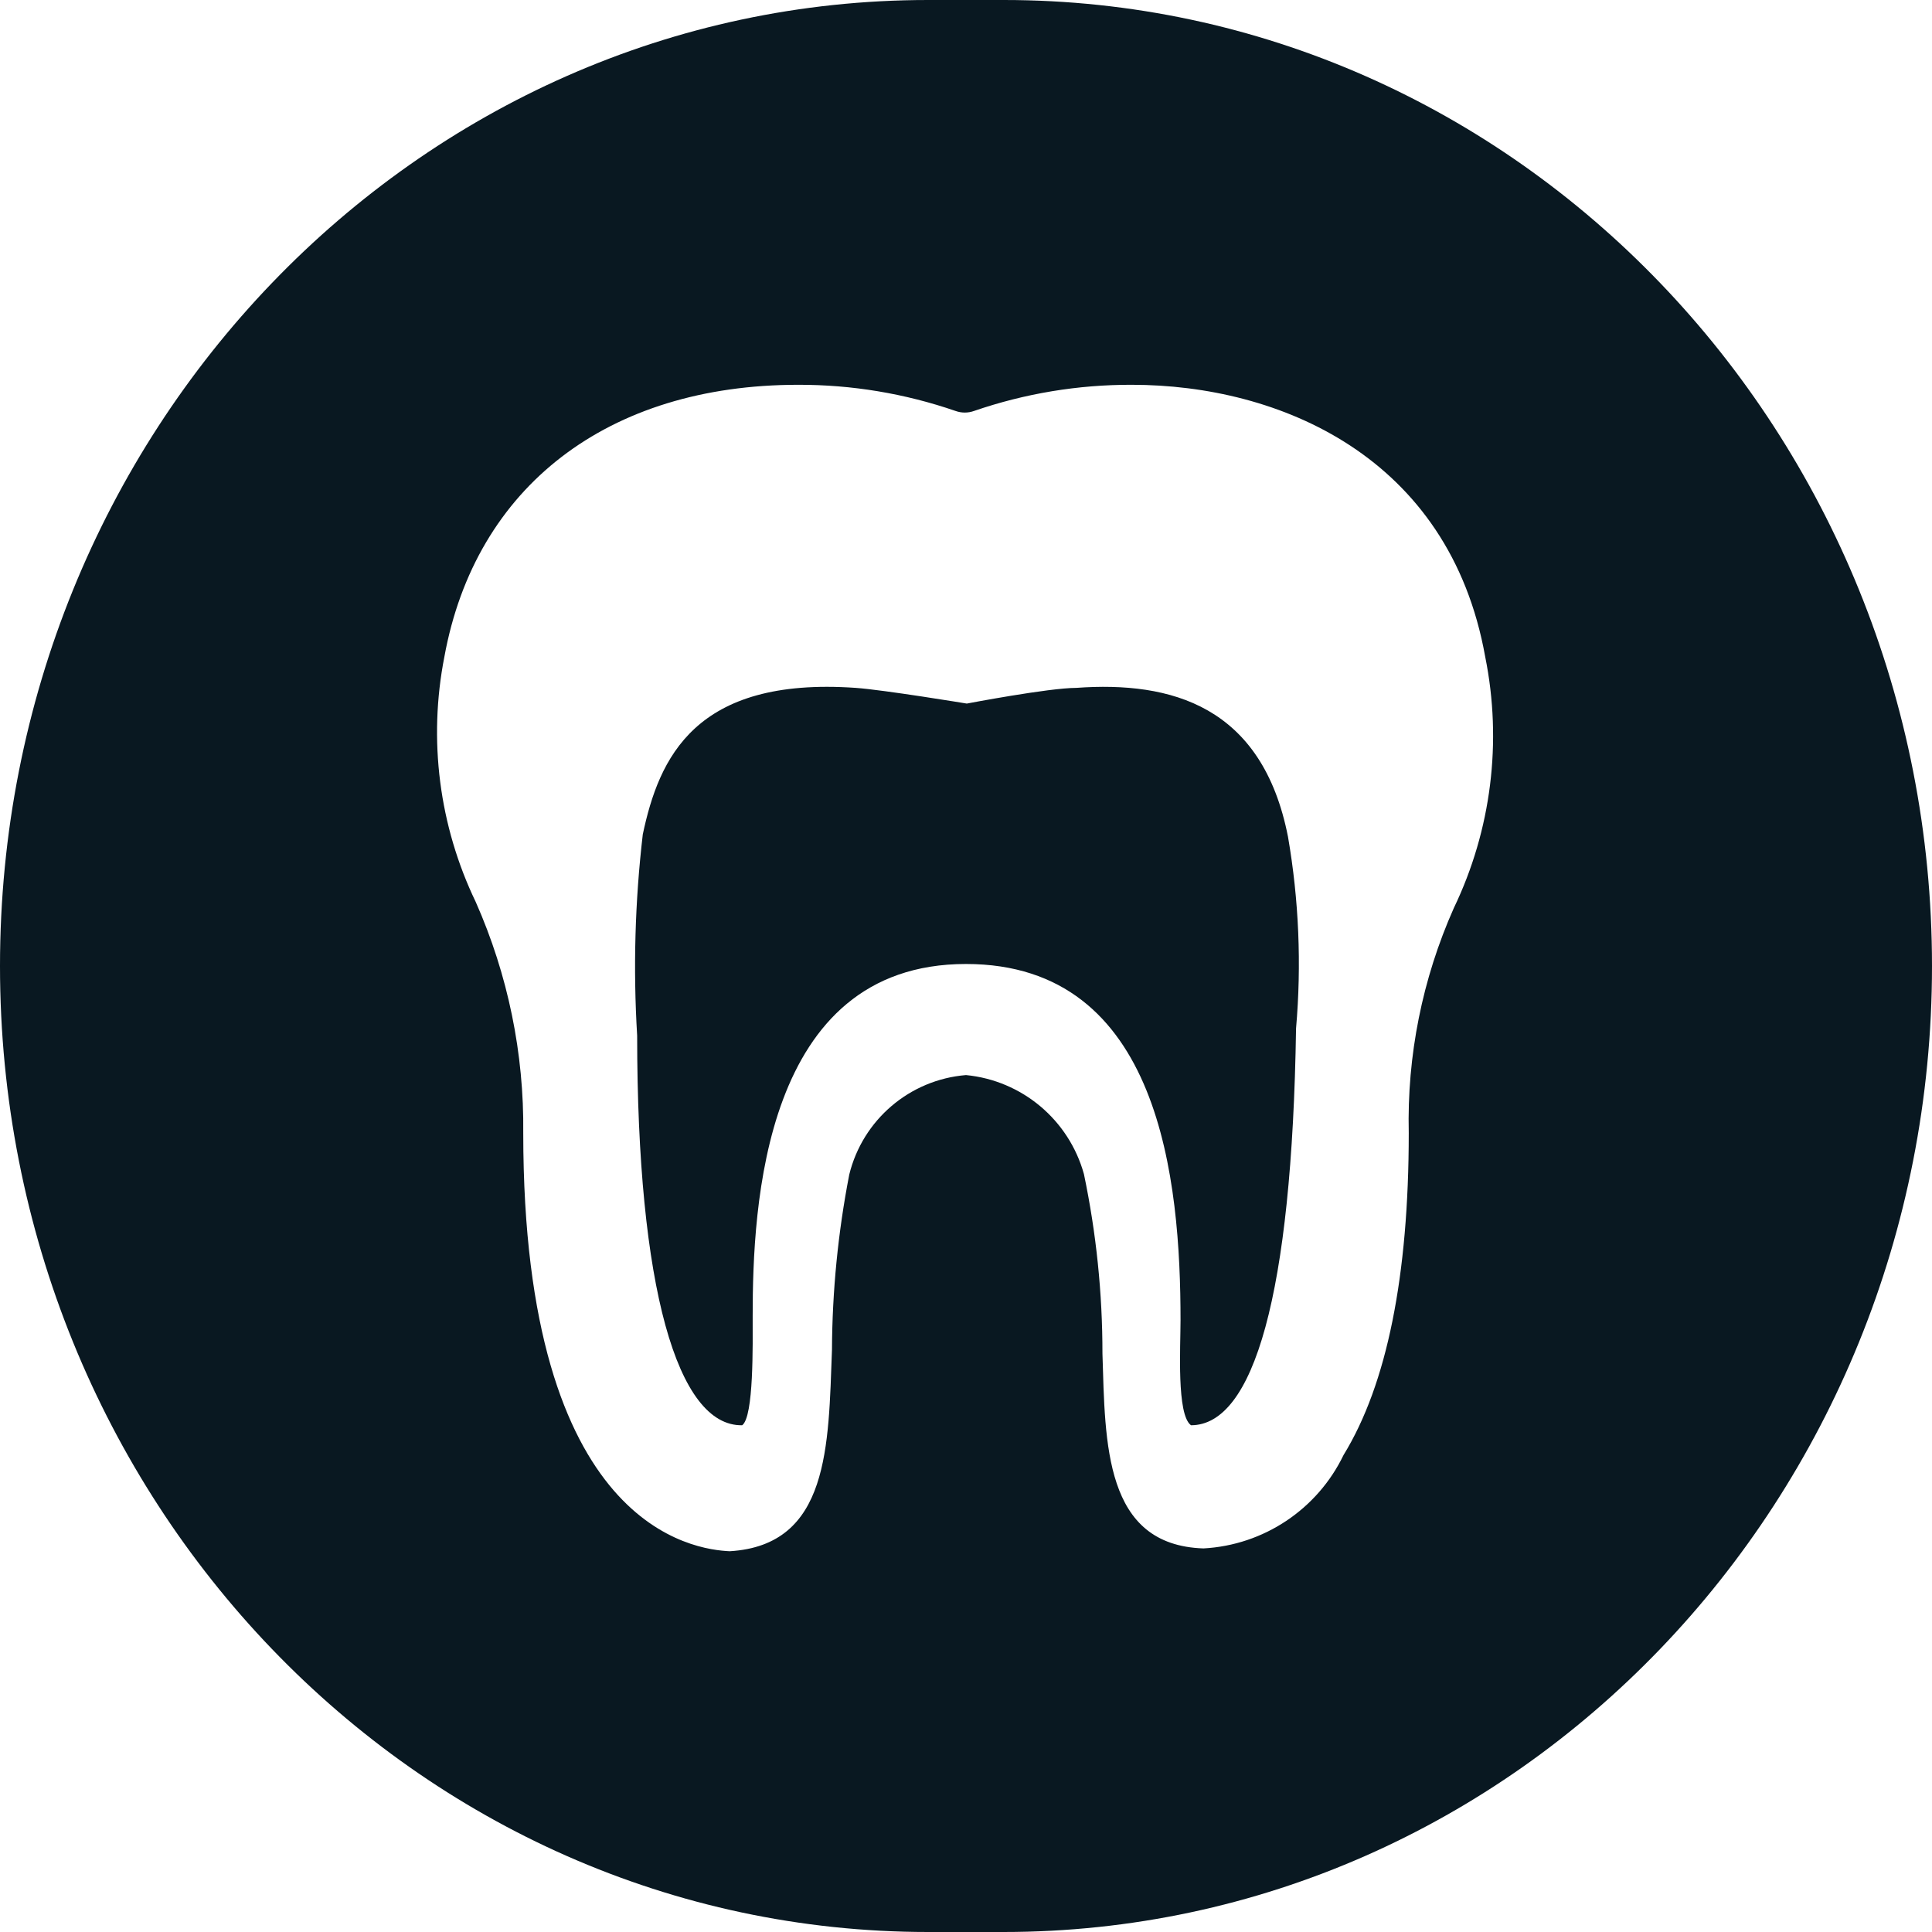
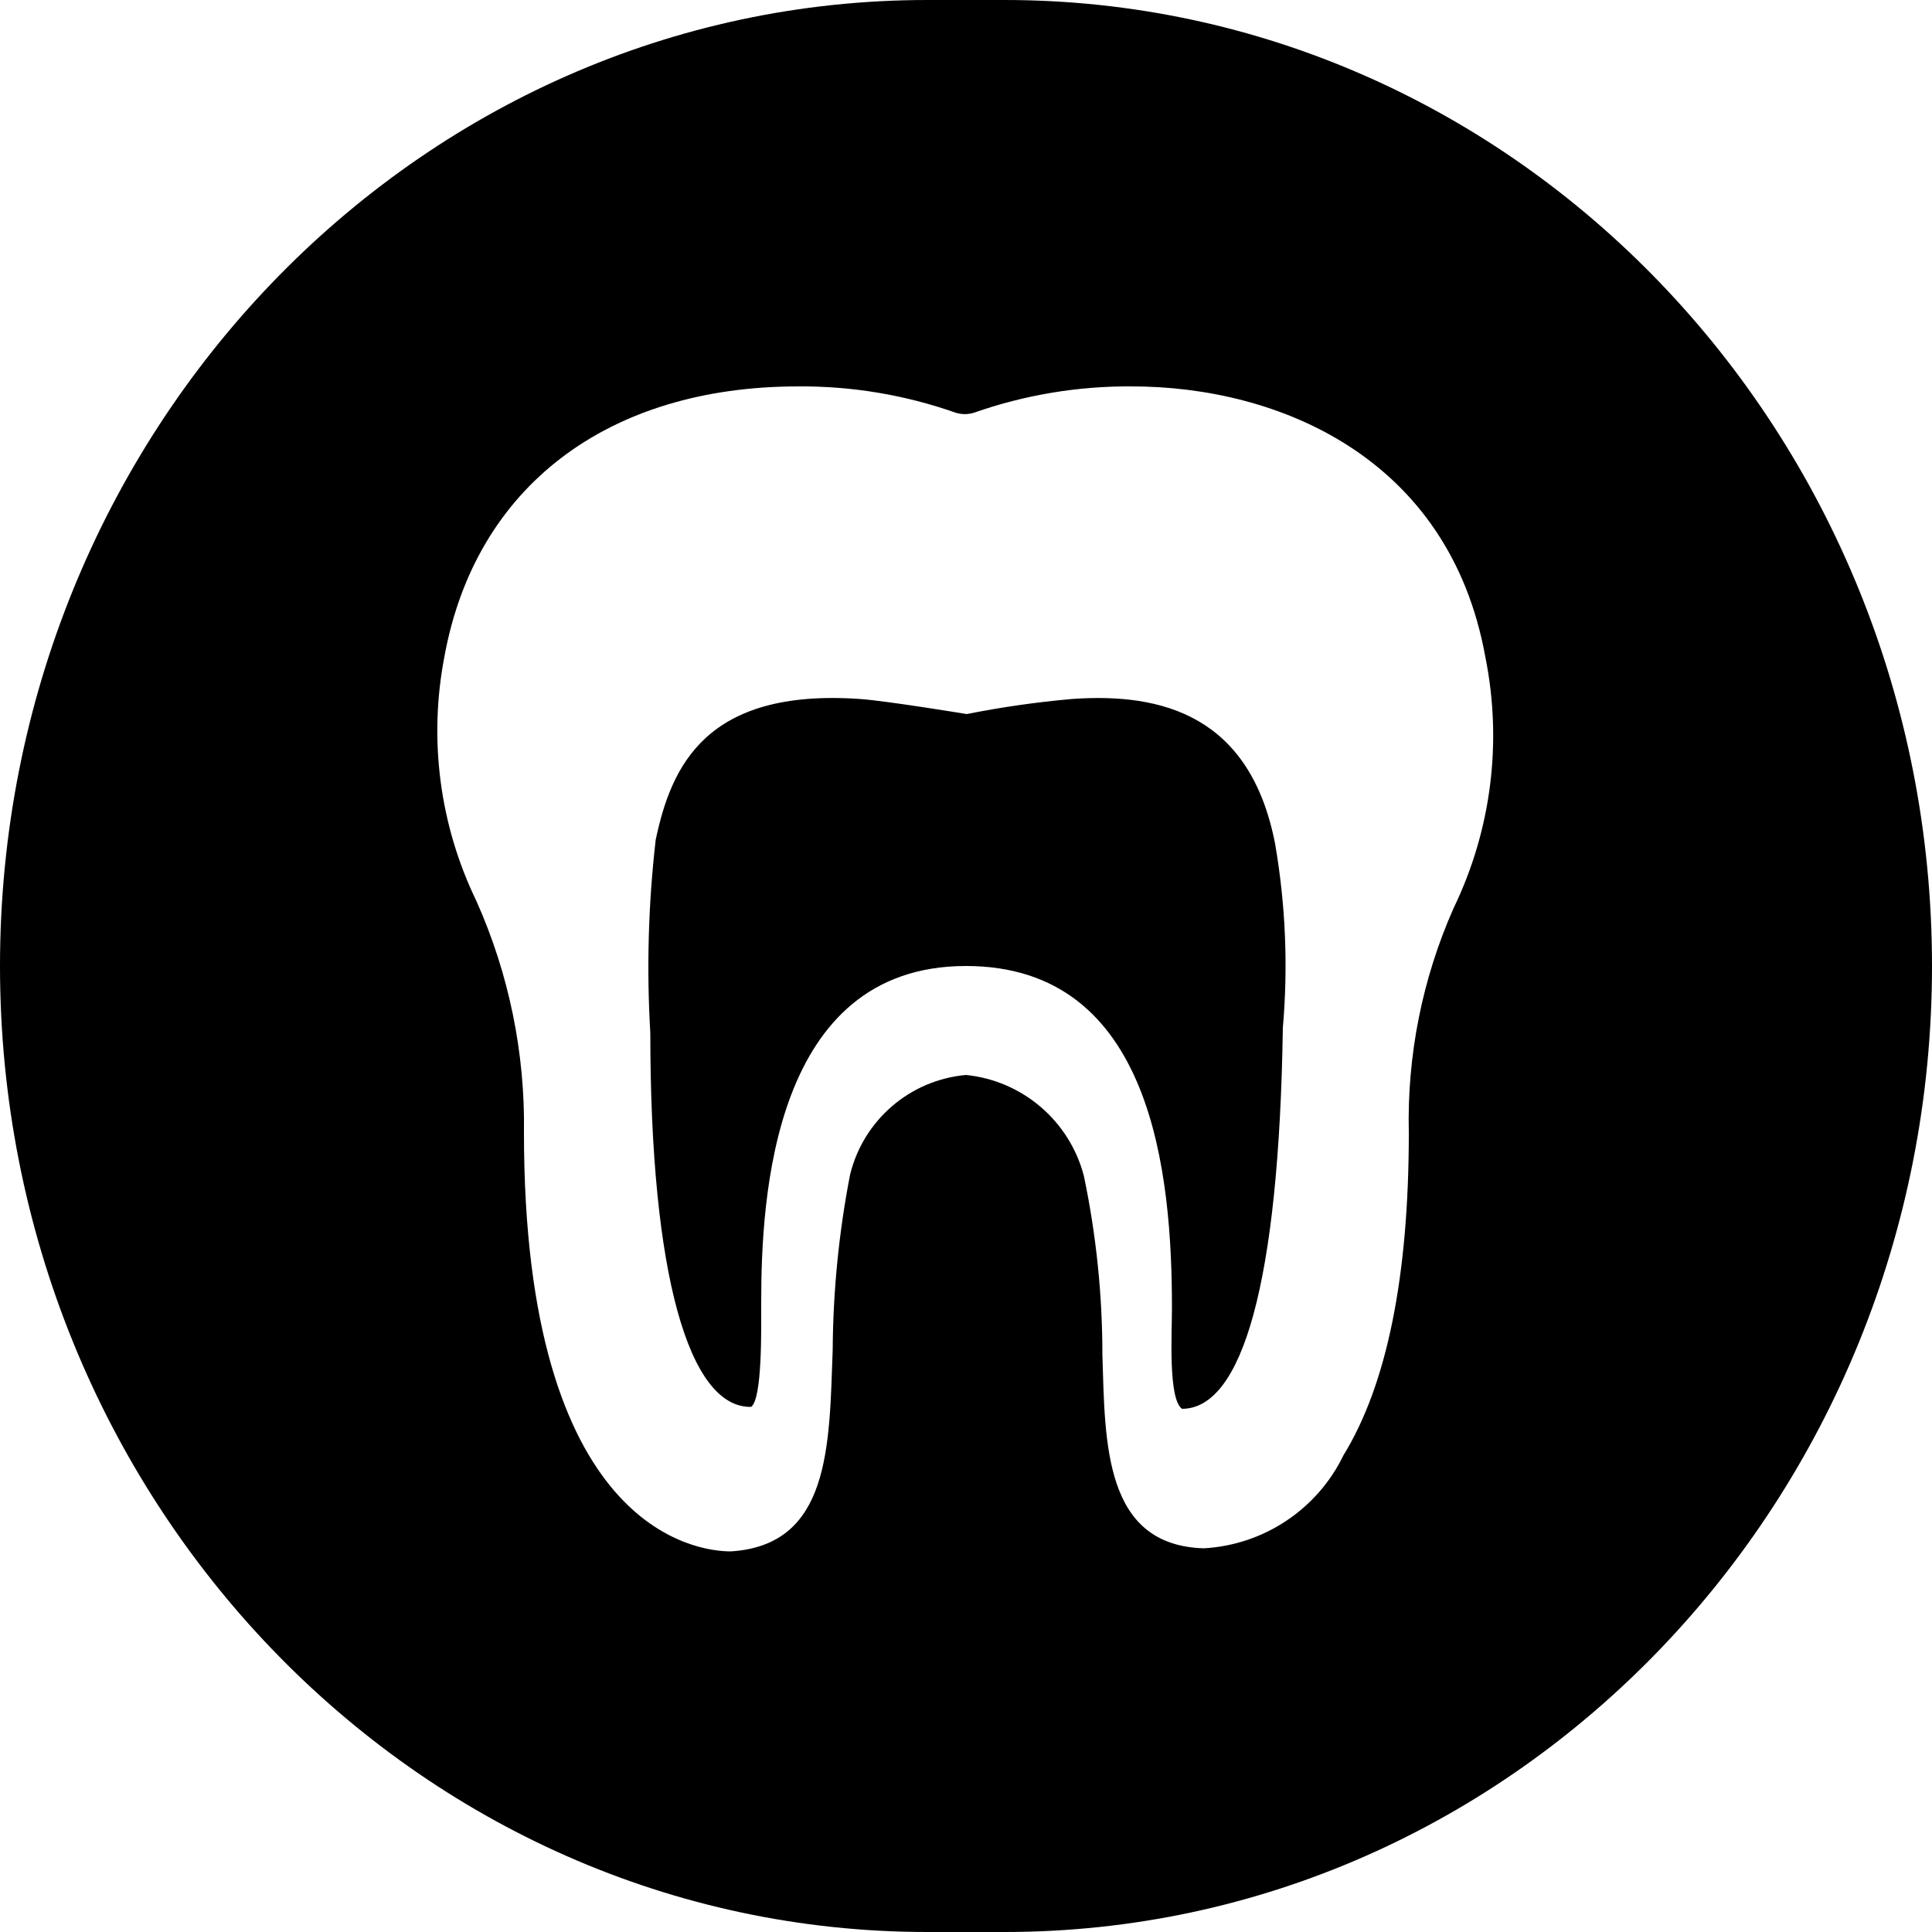
- <svg xmlns="http://www.w3.org/2000/svg" id="ef584a61-14ed-4c74-9958-ec81d2771b0f" data-name="Layer 1" viewBox="0 0 48 48">
-   <path d="M49,25h0C49,11.74,38.67,1,25.94,1H24.06C11.33,1,1,11.75,1,25H1C1,38.25,11.33,49,24.06,49h1.87C38.67,49,49,38.26,49,25ZM37.12,23.56A13,13,0,0,0,36,29.15c0,3.54-.54,6.24-1.62,8a4.11,4.11,0,0,1-3.48,2.32c-2.47-.08-2.44-2.61-2.51-4.84a21.7,21.7,0,0,0-.46-4.46A3.38,3.38,0,0,0,25,27.71a3.26,3.26,0,0,0-2.9,2.47,23.42,23.42,0,0,0-.43,4.36c-.09,2.38-.06,4.85-2.54,5C18.27,39.5,14,39,14,29.15a13.79,13.79,0,0,0-1.18-5.74,9.73,9.73,0,0,1-.78-6.09c.77-4.23,4.06-6.76,8.79-6.76a11.9,11.9,0,0,1,3.91.65.68.68,0,0,0,.46,0,11.93,11.93,0,0,1,3.92-.65c3.66,0,7.89,1.78,8.78,6.76A9.89,9.89,0,0,1,37.12,23.56Z" transform="translate(-1 -1)" style="fill:#091821" />
-   <path d="M27.74,18.09c-.68,0-2.72.39-2.72.39s-2.06-.34-2.76-.39c-4-.28-4.89,1.75-5.29,3.64a28.3,28.3,0,0,0-.14,5c0,6.25,1,9.71,2.61,9.68.29-.22.26-2,.26-2.72,0-2.69.25-8.74,5.3-8.74,4.84,0,5.33,5.4,5.33,8.85,0,.67-.1,2.35.26,2.61,1.55,0,2.51-3.22,2.61-9.86A18.52,18.52,0,0,0,33,21.79C32.36,18.53,30.09,17.92,27.74,18.09Z" transform="translate(-1 -1)" style="fill:#091821" />
+ <svg xmlns="http://www.w3.org/2000/svg" viewBox="0 0 50 50">
+   <path class="icon-fill" d="M50,25h0C50,11.19,39.24,0,26,0H24C10.76,0,0,11.2,0,25H0C0,38.8,10.76,50,24,50H26C39.24,50,50,38.81,50,25ZM37.62,23.5a13.56,13.56,0,0,0-1.16,5.82c0,3.69-.56,6.5-1.69,8.34a4.28,4.28,0,0,1-3.62,2.41c-2.58-.08-2.55-2.72-2.62-5a22.56,22.56,0,0,0-.48-4.64A3.52,3.52,0,0,0,25,27.82a3.4,3.4,0,0,0-3,2.58,24.61,24.61,0,0,0-.45,4.54c-.09,2.48-.06,5.05-2.64,5.21-.9,0-5.35-.57-5.35-10.83a14.18,14.18,0,0,0-1.23-6A10.11,10.11,0,0,1,11.5,17c.8-4.41,4.23-7,9.16-7a12,12,0,0,1,4.07.68.79.79,0,0,0,.48,0A12.05,12.05,0,0,1,29.29,10c3.81,0,8.22,1.85,9.15,7A10.26,10.26,0,0,1,37.62,23.5Z" />
+   <path class="icon-fill" d="M27.74,18.09a25.22,25.22,0,0,0-2.72.39s-2.06-.34-2.76-.39c-4-.28-4.89,1.75-5.29,3.64a28.8,28.8,0,0,0-.14,5c0,6.25,1,9.71,2.61,9.68.29-.22.26-2,.26-2.72C19.7,31,20,25,25,25c4.84,0,5.33,5.4,5.33,8.85,0,.67-.1,2.35.26,2.61,1.55,0,2.51-3.22,2.61-9.86a18.51,18.51,0,0,0-.2-4.76C32.36,18.53,30.09,17.92,27.74,18.09Z" />
</svg>
